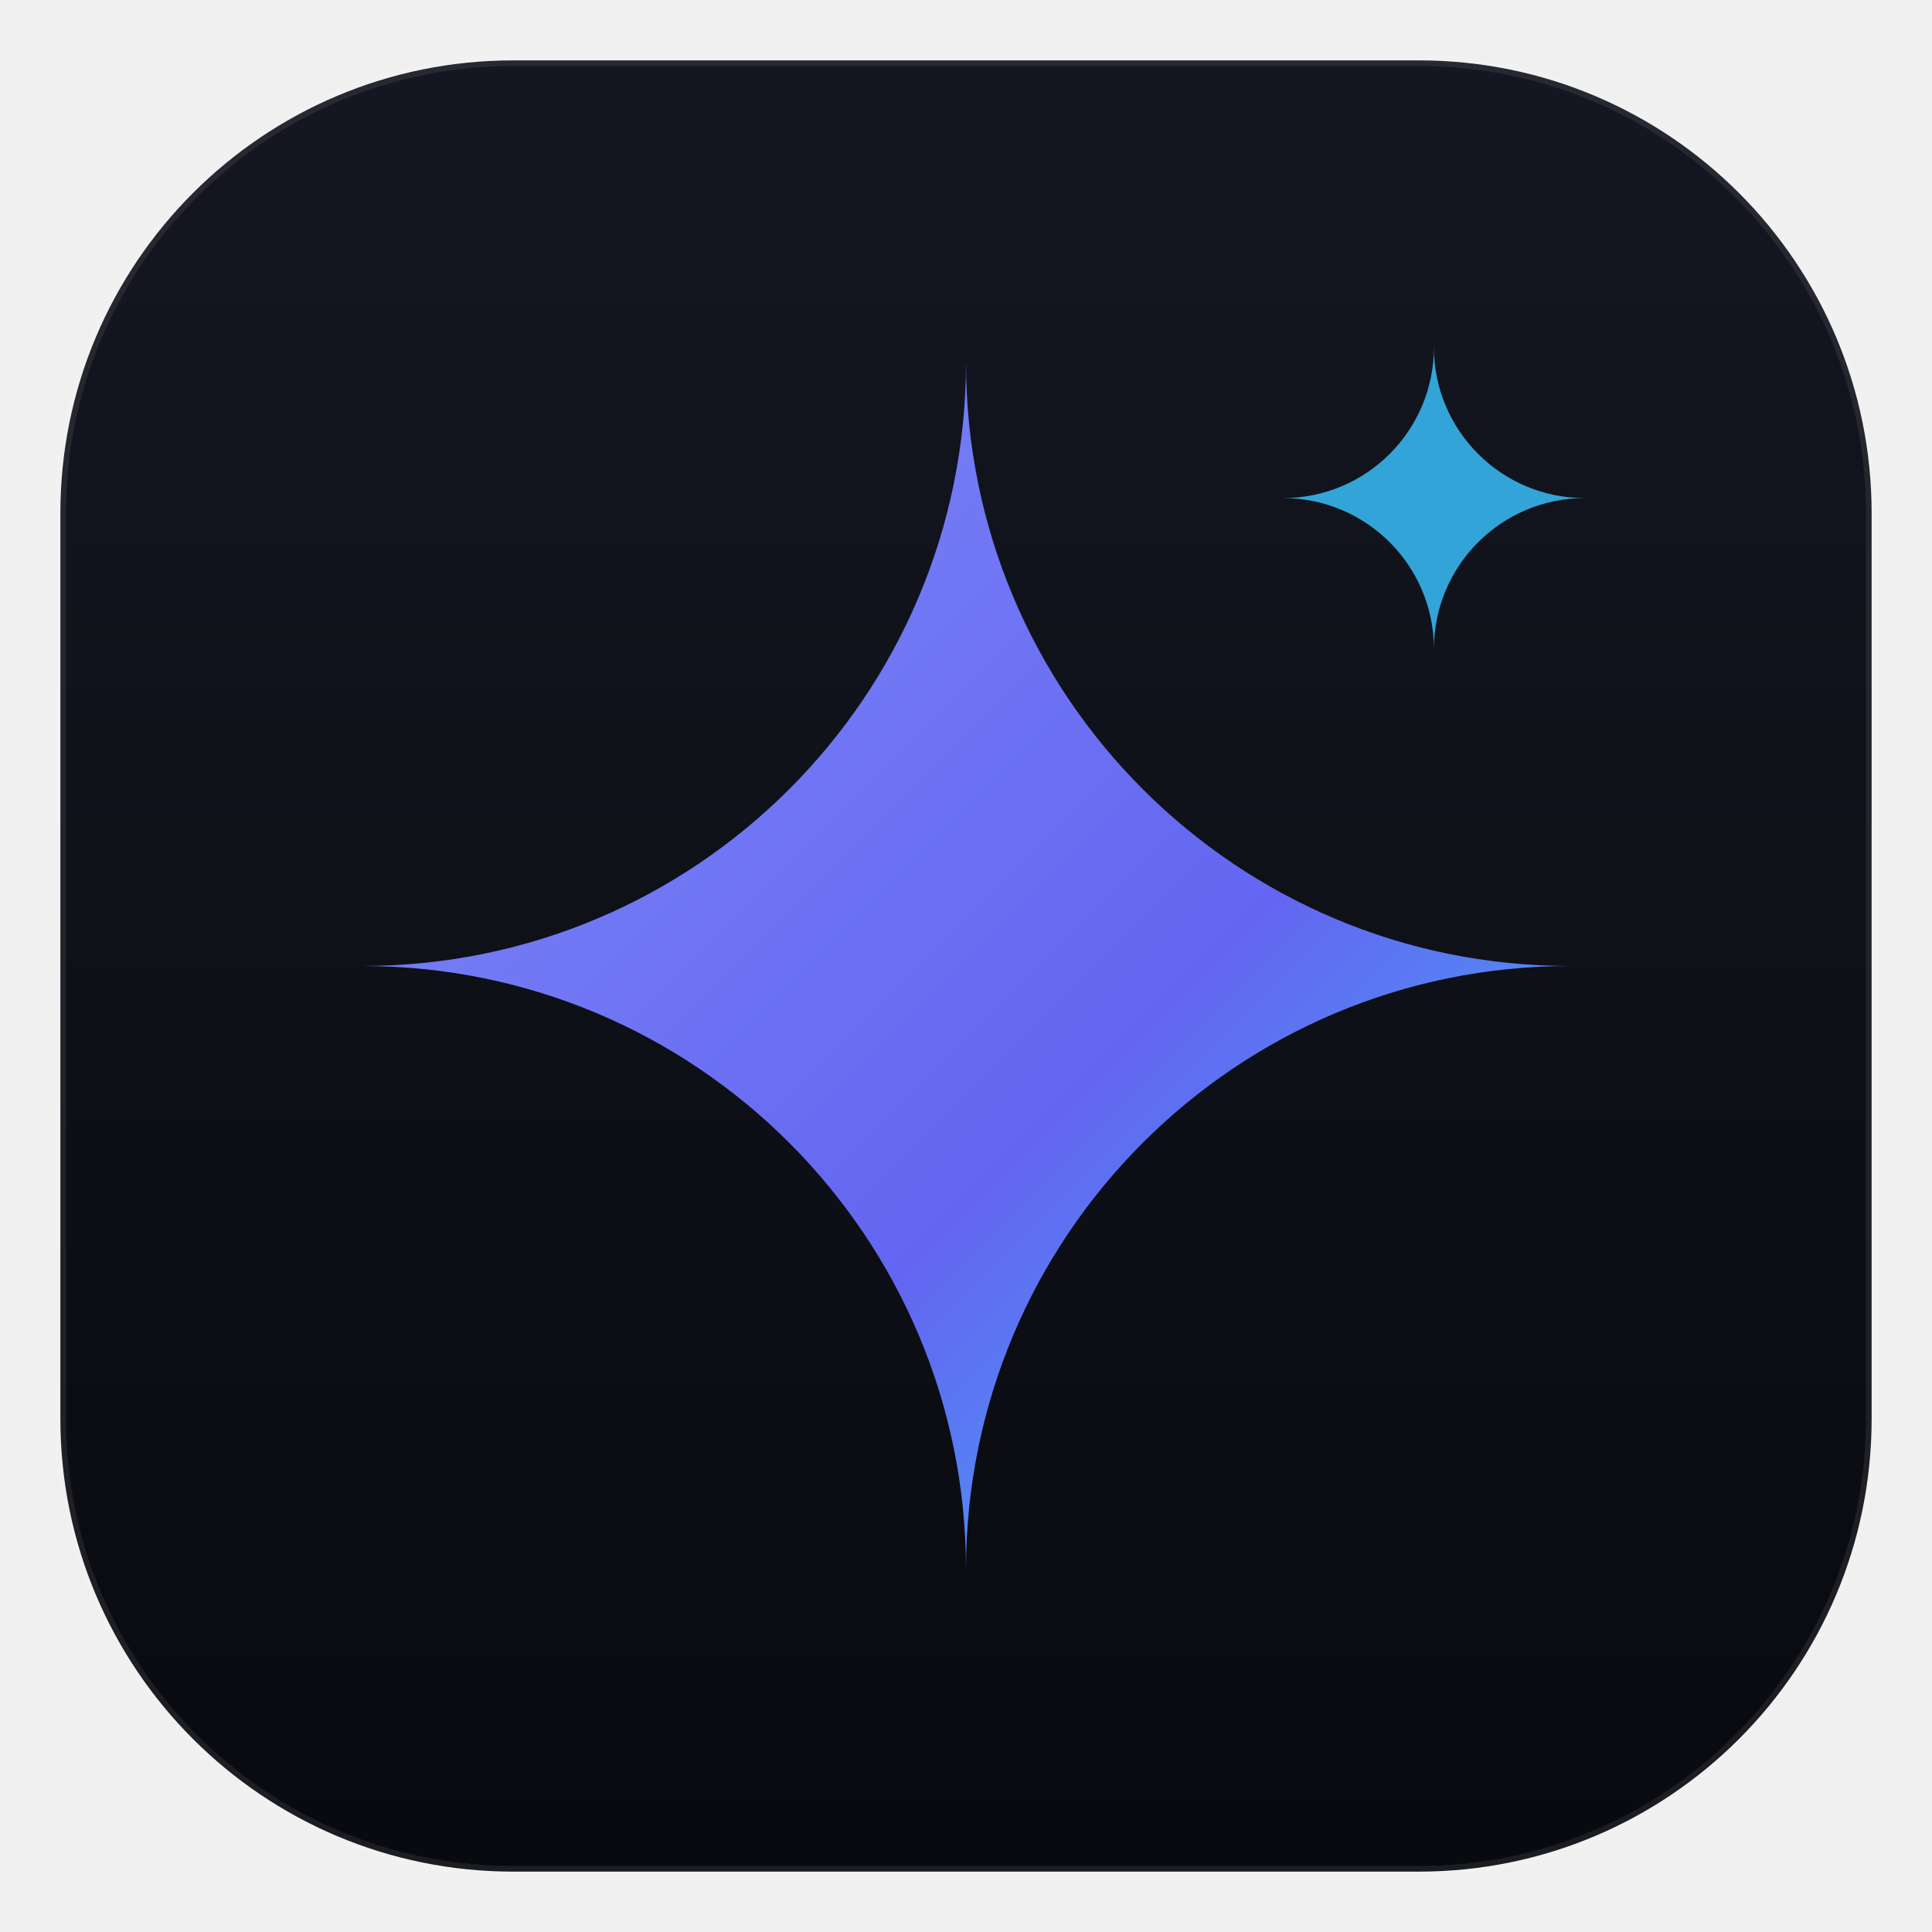
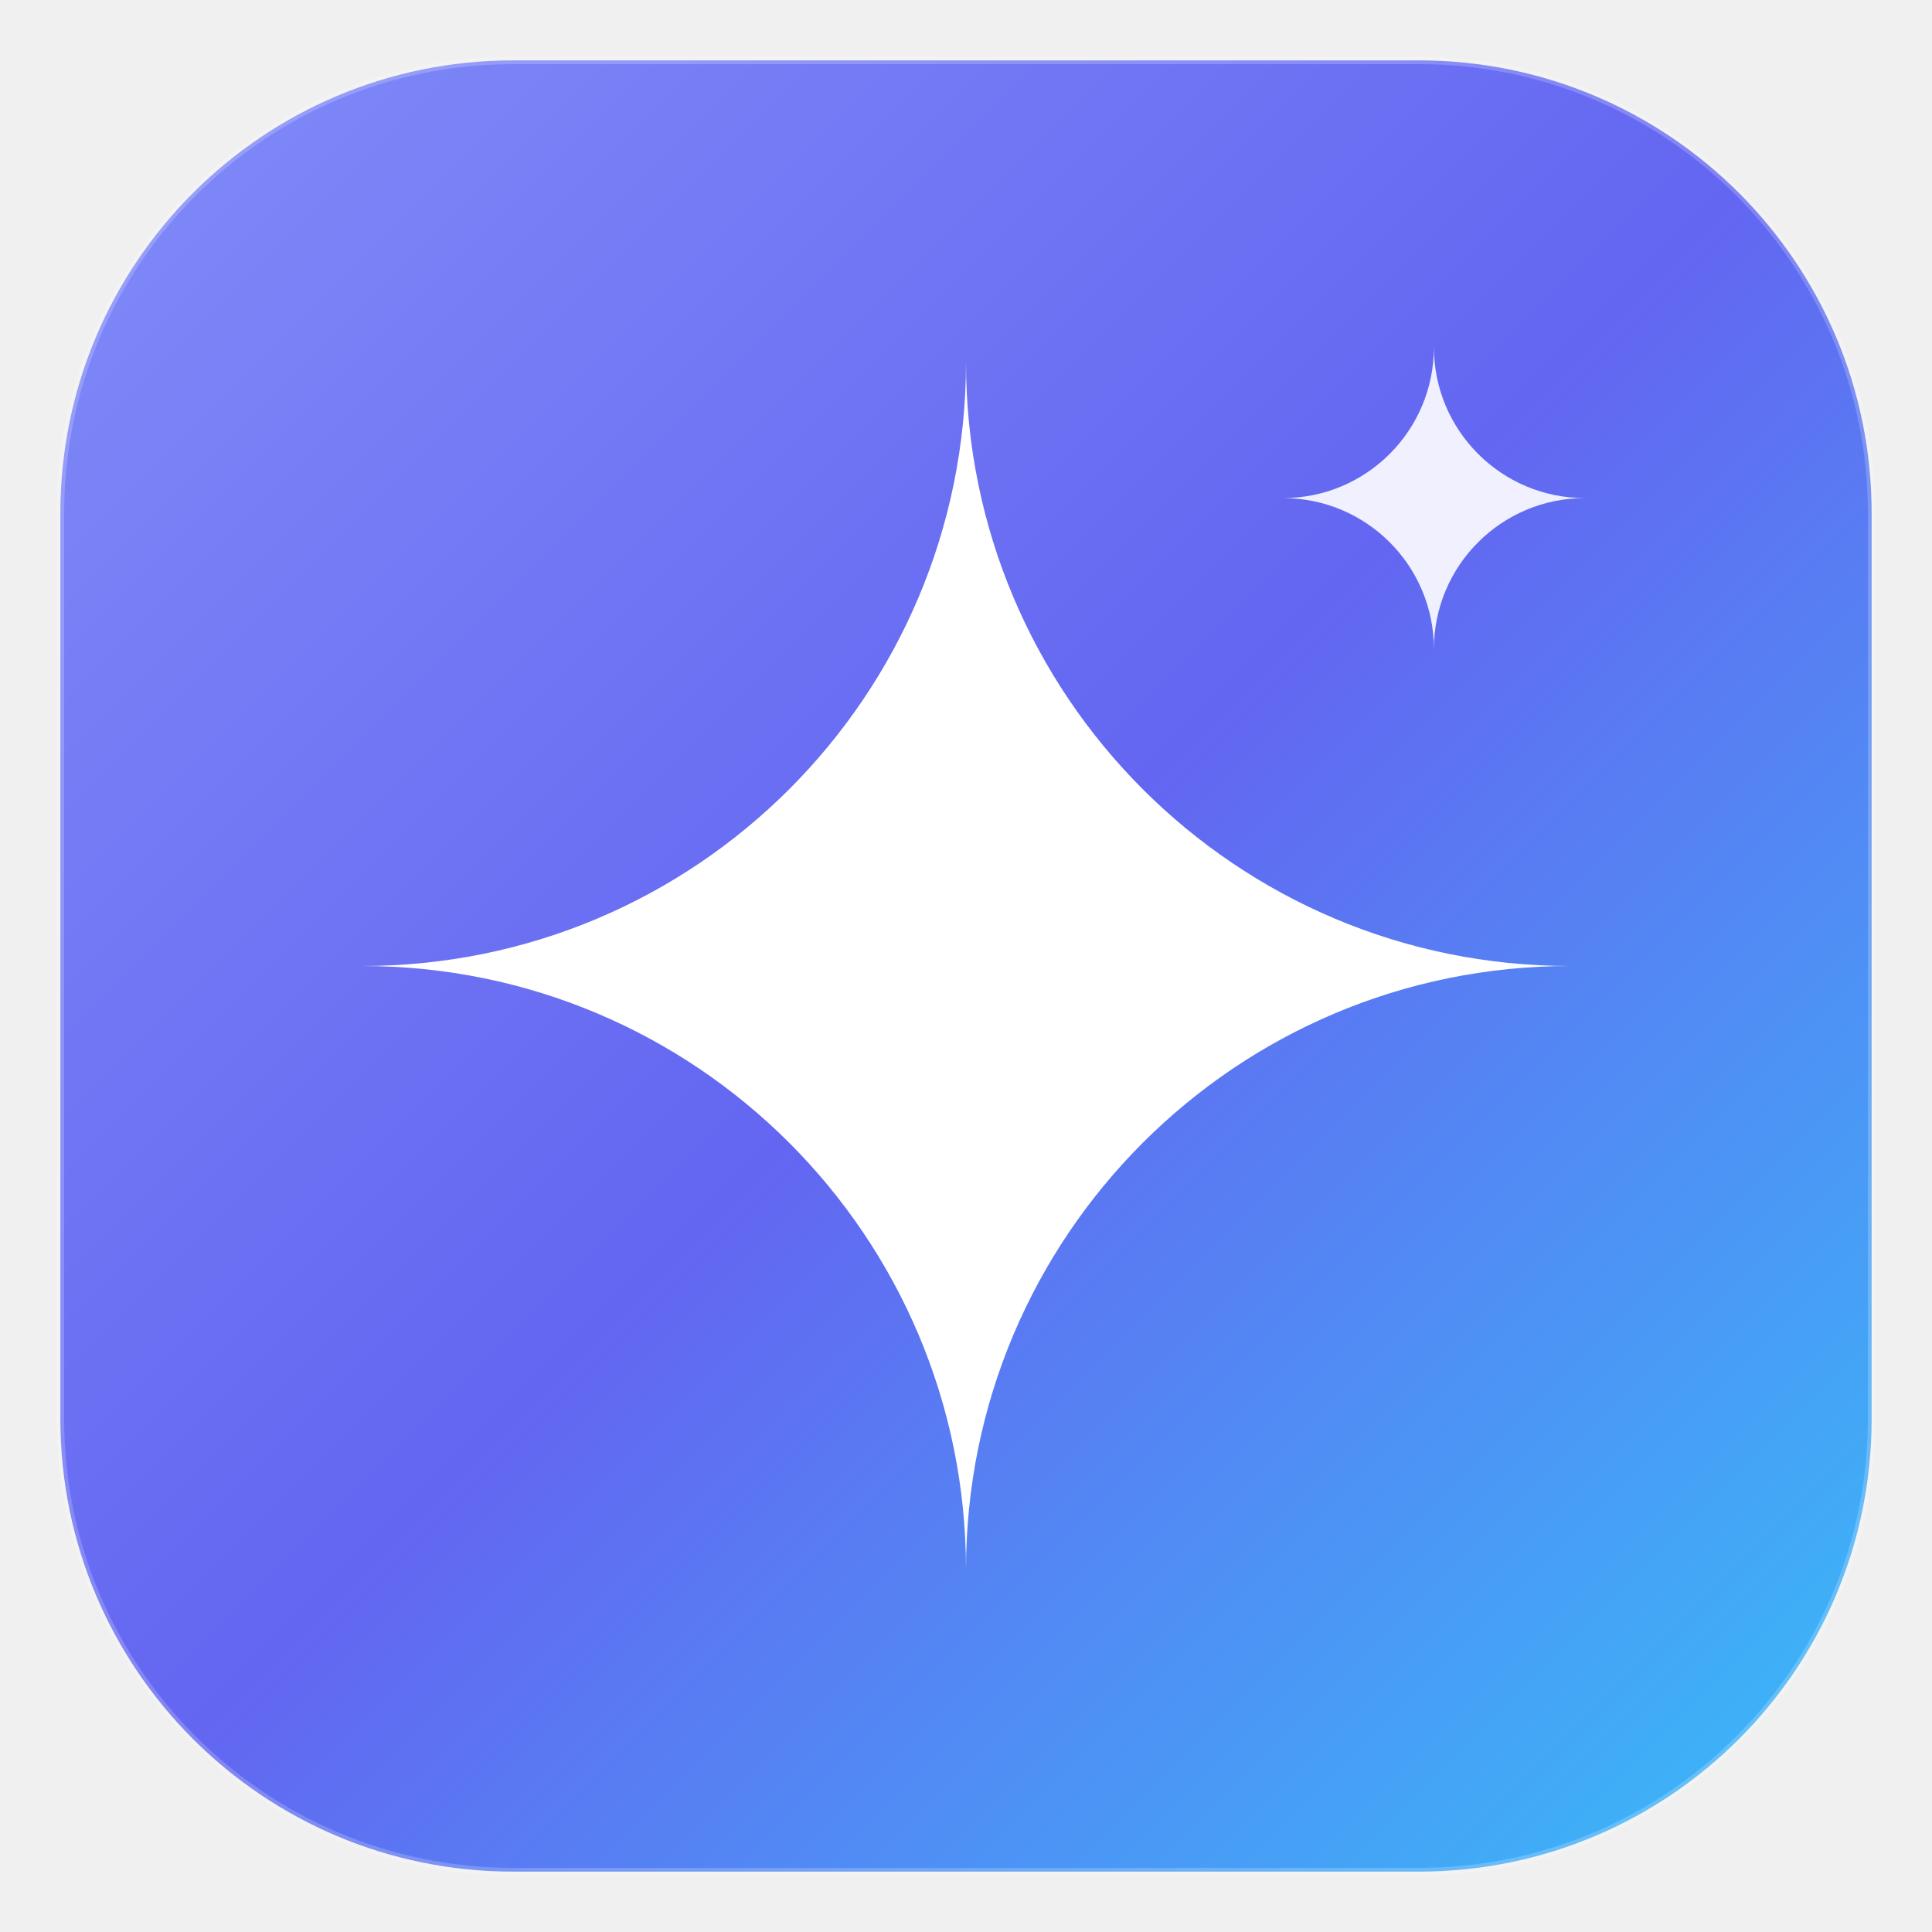
<svg xmlns="http://www.w3.org/2000/svg" viewBox="0 0 512 512" width="512" height="512" role="img" aria-label="Sparkkeep">
  <defs>
-     <linearGradient id="sparkGrad" x1="0%" y1="0%" x2="100%" y2="100%">
+     <linearGradient id="bgGrad" x1="0%" y1="0%" x2="100%" y2="100%">
      <stop offset="0%" stop-color="#818cf8" />
-       <stop offset="60%" stop-color="#6366f1" />
+       <stop offset="50%" stop-color="#6366f1" />
      <stop offset="100%" stop-color="#38bdf8" />
    </linearGradient>
-     <linearGradient id="bgGrad" x1="0%" y1="0%" x2="0%" y2="100%">
-       <stop offset="0%" stop-color="#141721" />
-       <stop offset="100%" stop-color="#090a0f" />
-     </linearGradient>
  </defs>
-   <rect x="16" y="16" width="480" height="480" rx="120" fill="url(#bgGrad)" stroke="rgba(255, 255, 255, 0.08)" stroke-width="3" />
-   <path d="M 256 96 C 256 184.4 184.4 256 96 256 C 184.4 256 256 327.6 256 416 C 256 327.6 327.6 256 416 256 C 327.6 256 256 184.4 256 96 Z" fill="url(#sparkGrad)" />
-   <path d="M 380 92 C 380 114.1 362.1 132 340 132 C 362.1 132 380 149.9 380 172 C 380 149.9 397.9 132 420 132 C 397.9 132 380 114.1 380 92 Z" fill="#38bdf8" opacity="0.85" />
+   <rect x="16" y="16" width="480" height="480" rx="120" fill="url(#bgGrad)" stroke="rgba(255, 255, 255, 0.2)" stroke-width="2" />
+   <path d="M 256 96 C 256 184.4 184.4 256 96 256 C 184.4 256 256 327.6 256 416 C 256 327.6 327.6 256 416 256 C 327.6 256 256 184.4 256 96 Z" fill="#ffffff" />
+   <path d="M 380 92 C 380 114.1 362.1 132 340 132 C 362.1 132 380 149.9 380 172 C 380 149.9 397.9 132 420 132 C 397.9 132 380 114.1 380 92 Z" fill="#ffffff" opacity="0.9" />
</svg>
